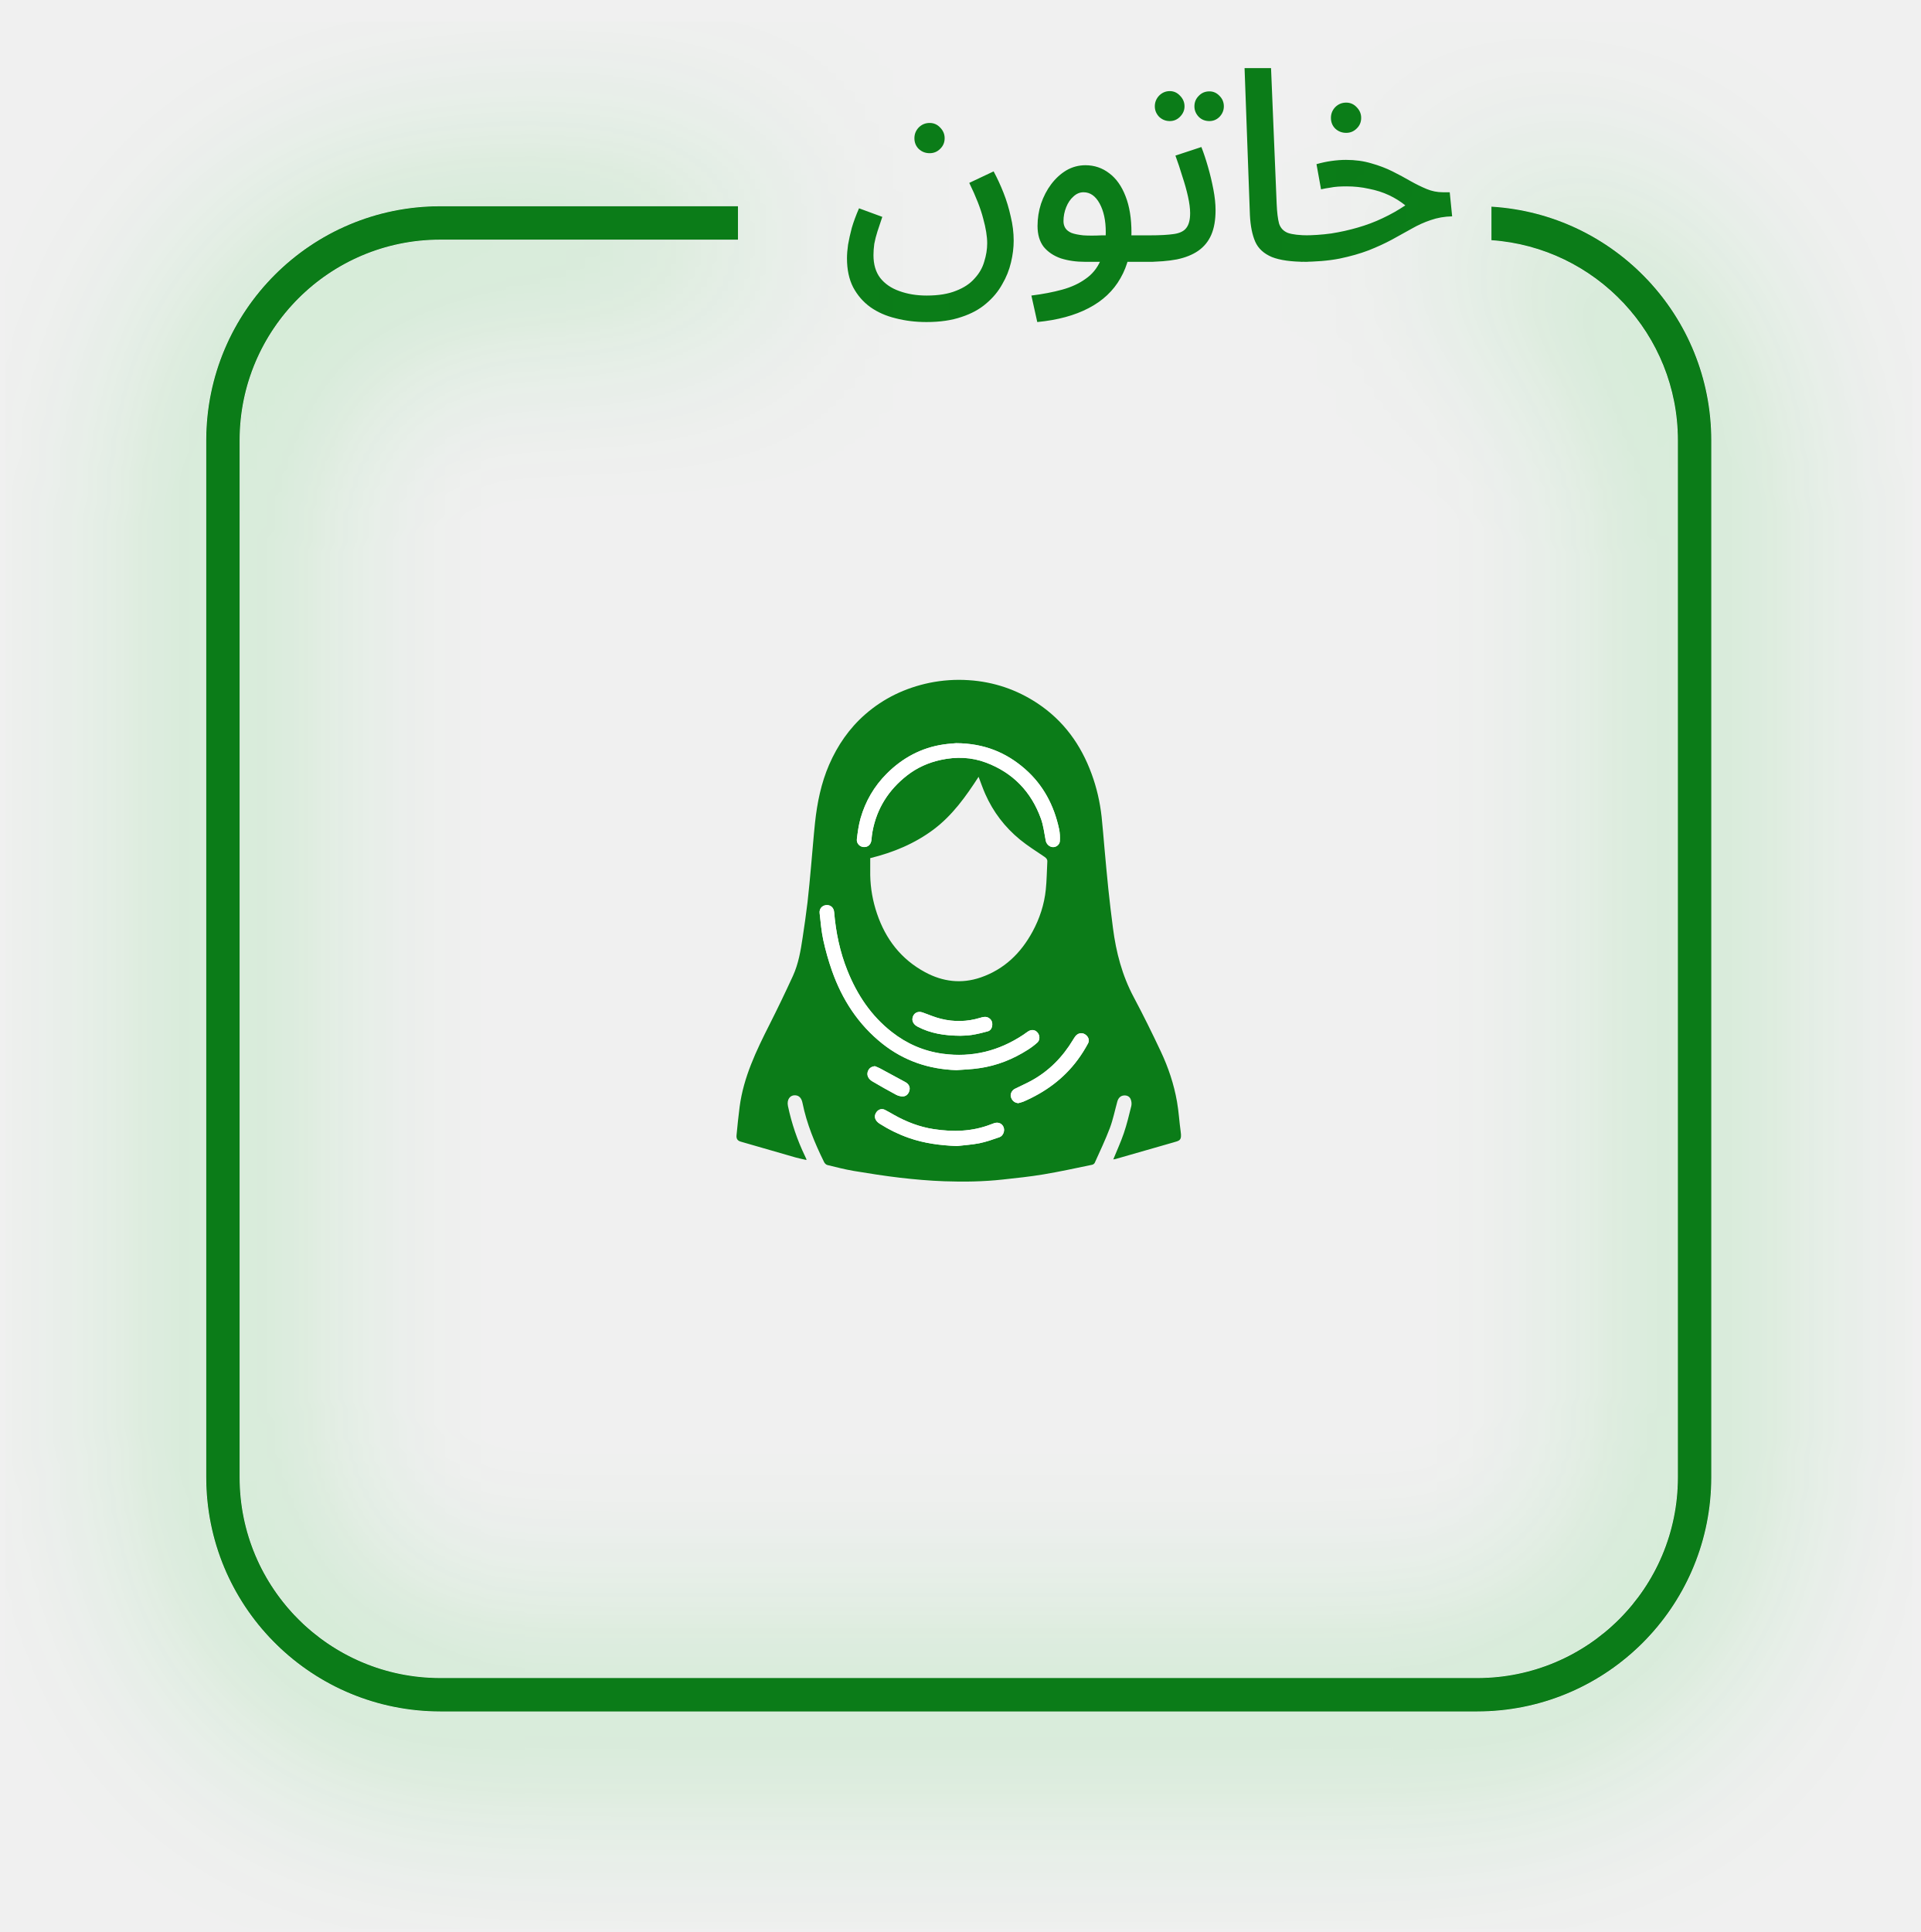
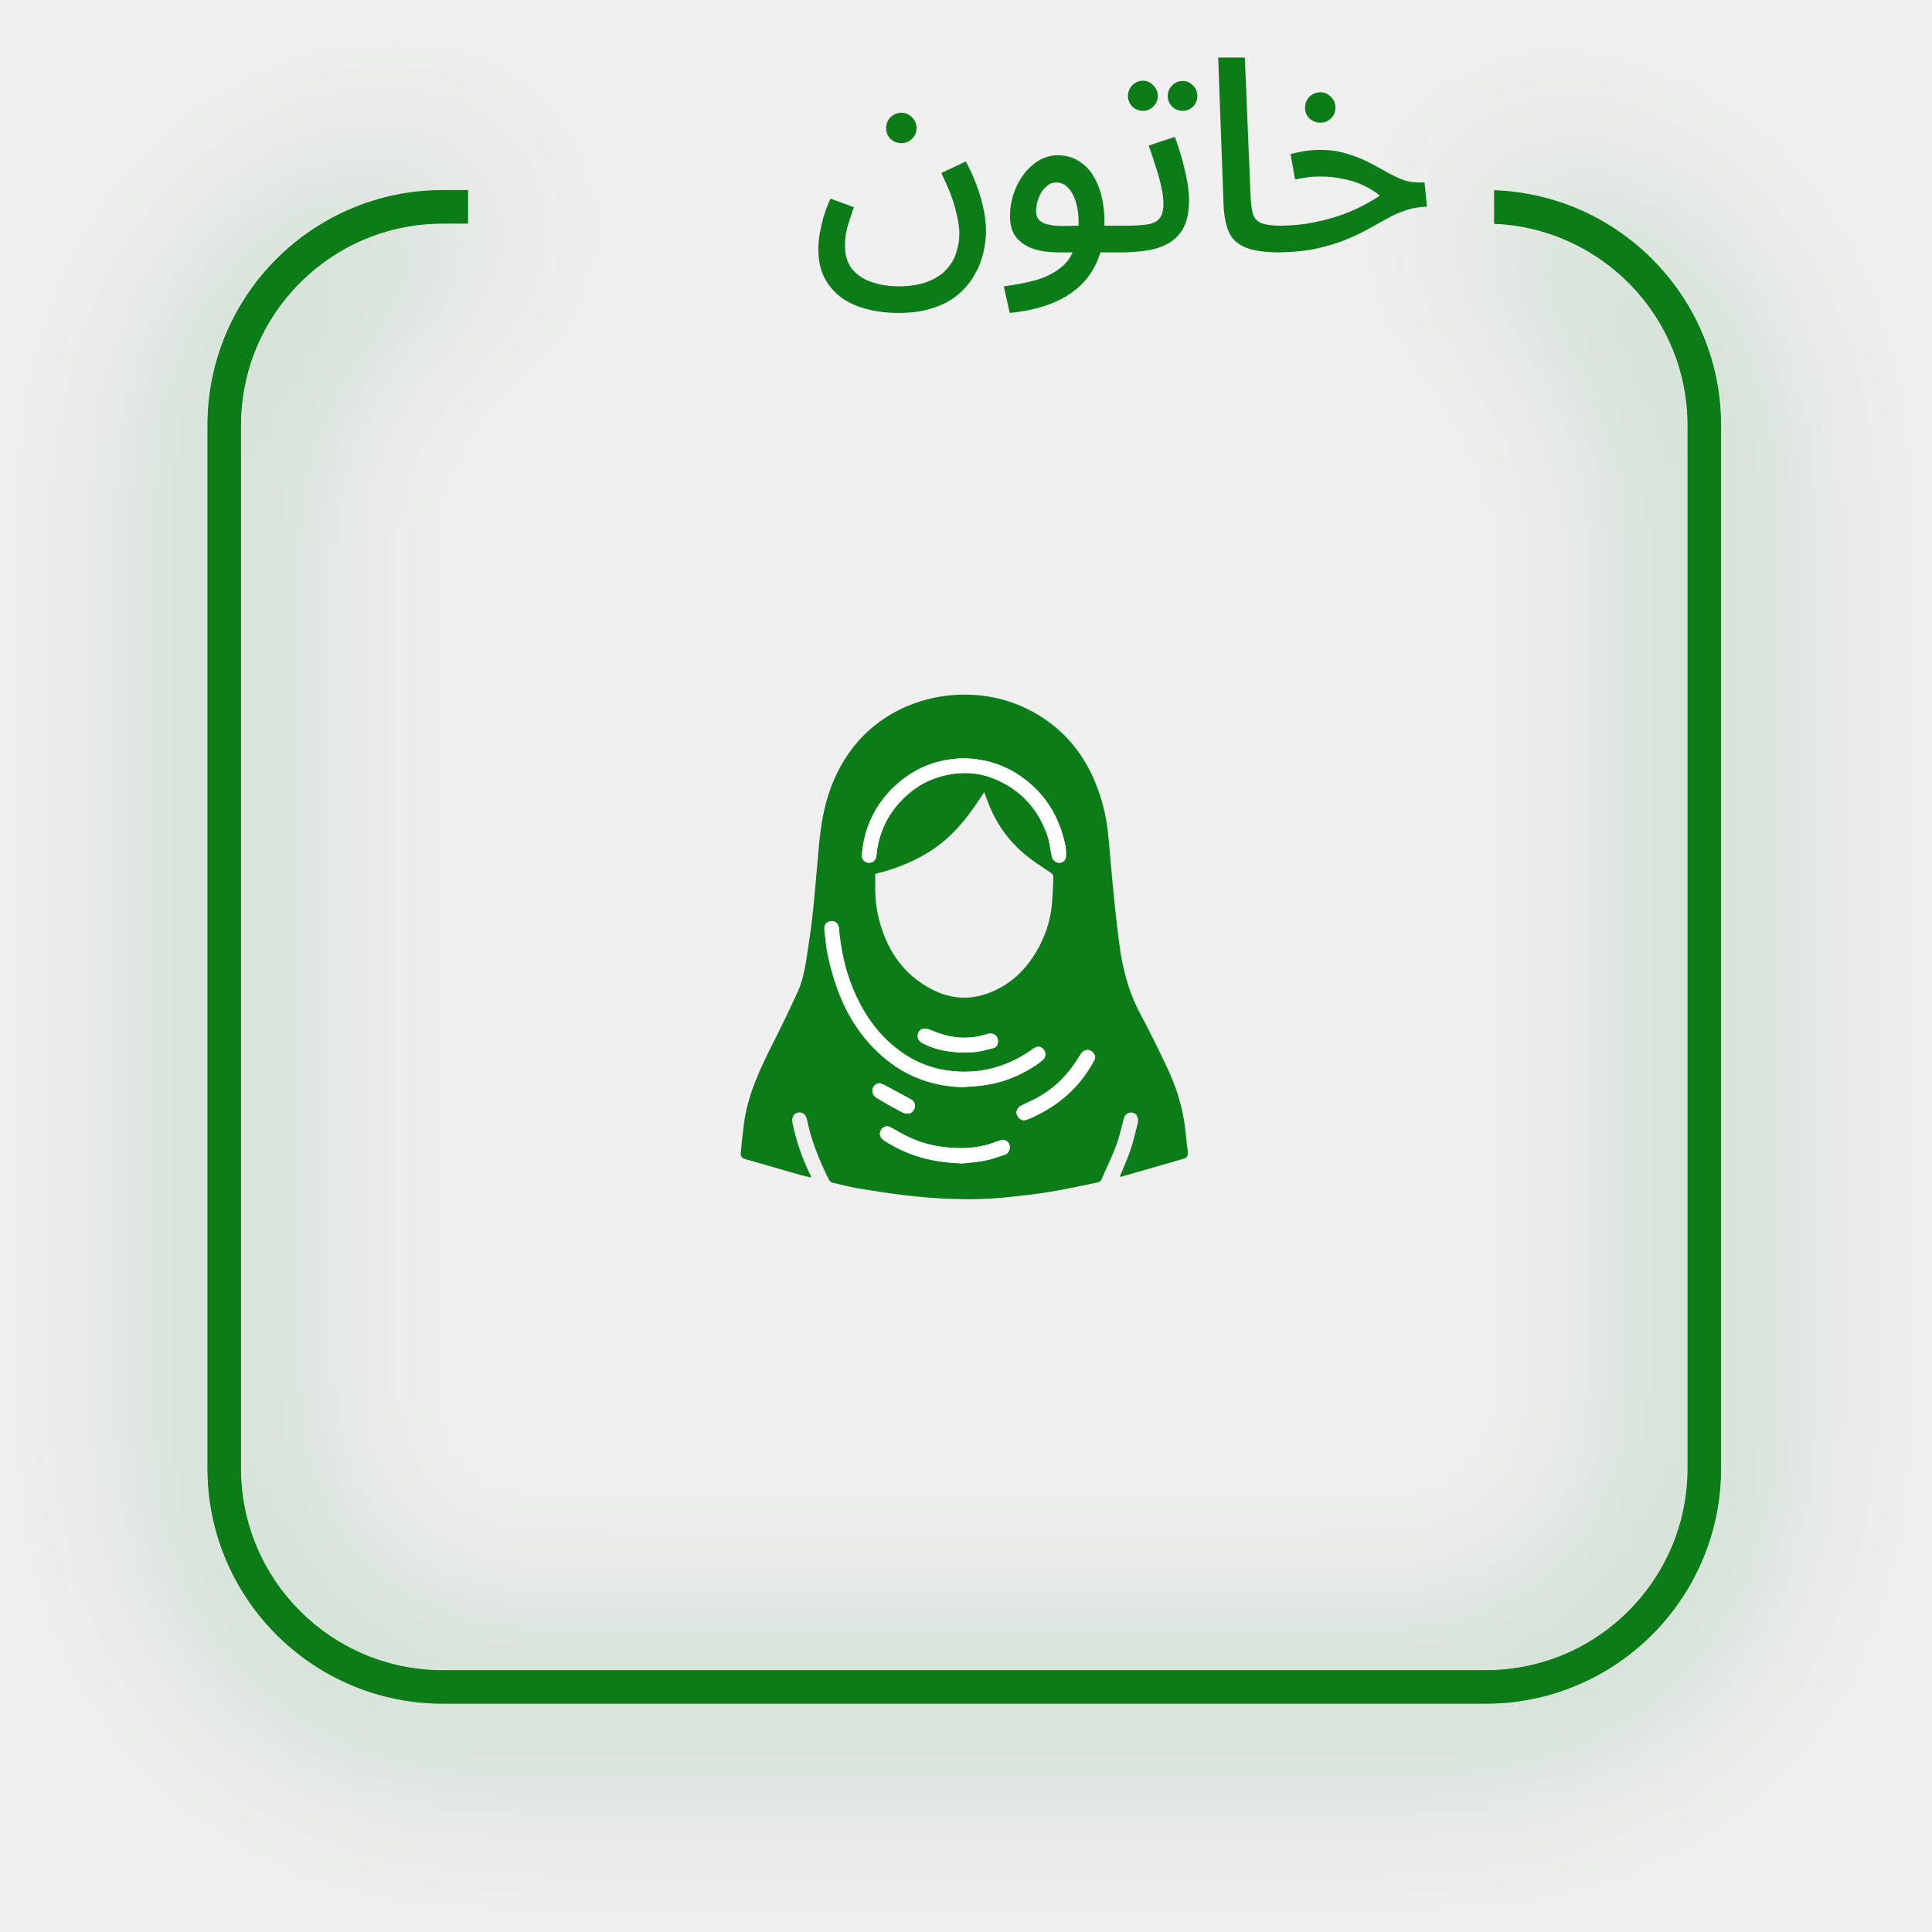
- <svg xmlns="http://www.w3.org/2000/svg" width="177" height="178" viewBox="0 0 177 178" fill="none">
-   <path d="M78.042 23.803C78.042 23.425 78.075 23.006 78.141 22.545C78.223 22.069 78.338 21.551 78.486 20.992C78.65 20.433 78.872 19.833 79.152 19.192L81.297 19.981C81.132 20.458 80.984 20.902 80.853 21.313C80.721 21.724 80.623 22.11 80.557 22.471C80.508 22.833 80.483 23.178 80.483 23.507C80.483 24.362 80.689 25.06 81.099 25.602C81.527 26.145 82.11 26.548 82.85 26.811C83.606 27.09 84.452 27.23 85.389 27.23C86.474 27.23 87.378 27.082 88.101 26.786C88.825 26.506 89.391 26.128 89.802 25.652C90.23 25.192 90.526 24.674 90.69 24.099C90.871 23.523 90.961 22.965 90.961 22.422C90.961 21.781 90.838 21.017 90.591 20.129C90.361 19.225 89.934 18.132 89.309 16.85L91.553 15.79C91.882 16.398 92.186 17.056 92.465 17.762C92.745 18.469 92.966 19.201 93.131 19.957C93.312 20.696 93.402 21.436 93.402 22.176C93.402 22.817 93.32 23.482 93.155 24.173C92.991 24.879 92.72 25.553 92.342 26.194C91.98 26.852 91.487 27.443 90.863 27.969C90.254 28.495 89.498 28.906 88.594 29.202C87.69 29.514 86.614 29.671 85.365 29.671C84.362 29.671 83.417 29.555 82.529 29.325C81.642 29.112 80.861 28.767 80.187 28.29C79.53 27.813 79.004 27.205 78.609 26.465C78.231 25.726 78.042 24.838 78.042 23.803ZM85.66 14.114C85.266 14.114 84.929 13.982 84.65 13.719C84.387 13.456 84.255 13.127 84.255 12.733C84.255 12.355 84.387 12.026 84.65 11.747C84.929 11.467 85.266 11.328 85.66 11.328C86.038 11.328 86.359 11.467 86.622 11.747C86.901 12.026 87.041 12.355 87.041 12.733C87.041 13.127 86.901 13.456 86.622 13.719C86.359 13.982 86.038 14.114 85.66 14.114ZM95.575 29.671L95.033 27.23C96.085 27.098 97.03 26.917 97.868 26.687C98.706 26.457 99.421 26.128 100.013 25.701C100.621 25.29 101.081 24.731 101.394 24.025C101.722 23.334 101.887 22.455 101.887 21.387C101.887 20.318 101.698 19.439 101.32 18.749C100.942 18.058 100.449 17.713 99.84 17.713C99.495 17.713 99.183 17.845 98.904 18.108C98.624 18.354 98.402 18.683 98.238 19.094C98.073 19.505 97.991 19.932 97.991 20.376C97.991 20.622 98.049 20.836 98.164 21.017C98.279 21.198 98.468 21.346 98.731 21.461C98.994 21.559 99.356 21.633 99.816 21.683C100.276 21.715 100.843 21.715 101.517 21.683H106.399C106.826 21.683 107.13 21.797 107.311 22.028C107.508 22.258 107.607 22.529 107.607 22.841C107.607 23.186 107.475 23.491 107.212 23.753C106.949 24 106.596 24.123 106.152 24.123H99.988C99.167 24.123 98.419 24.016 97.745 23.803C97.087 23.573 96.561 23.219 96.167 22.743C95.789 22.25 95.6 21.608 95.6 20.82C95.6 20.113 95.707 19.431 95.92 18.773C96.15 18.099 96.463 17.499 96.857 16.974C97.268 16.431 97.737 16.004 98.263 15.691C98.805 15.379 99.388 15.223 100.013 15.223C100.835 15.223 101.566 15.47 102.207 15.963C102.848 16.439 103.35 17.146 103.711 18.083C104.073 19.003 104.254 20.121 104.254 21.436C104.254 23.063 103.917 24.46 103.243 25.627C102.585 26.794 101.607 27.715 100.309 28.389C99.027 29.062 97.449 29.49 95.575 29.671ZM105.666 24.123L105.913 21.683C106.883 21.683 107.639 21.641 108.181 21.559C108.724 21.477 109.102 21.288 109.315 20.992C109.545 20.696 109.66 20.244 109.66 19.636C109.66 19.209 109.595 18.699 109.463 18.108C109.332 17.516 109.159 16.899 108.945 16.259C108.748 15.601 108.535 14.96 108.304 14.335L110.696 13.546C110.91 14.089 111.115 14.705 111.312 15.396C111.51 16.086 111.674 16.776 111.805 17.467C111.937 18.157 112.003 18.79 112.003 19.365C112.003 20.269 111.871 21.025 111.608 21.633C111.345 22.241 110.942 22.734 110.4 23.112C109.874 23.474 109.217 23.737 108.428 23.901C107.639 24.049 106.718 24.123 105.666 24.123ZM111.436 11.155C111.041 11.155 110.712 11.024 110.449 10.761C110.186 10.481 110.055 10.161 110.055 9.799C110.055 9.421 110.186 9.101 110.449 8.838C110.712 8.558 111.041 8.418 111.436 8.418C111.797 8.418 112.109 8.558 112.372 8.838C112.635 9.101 112.767 9.421 112.767 9.799C112.767 10.161 112.635 10.481 112.372 10.761C112.109 11.024 111.797 11.155 111.436 11.155ZM107.787 11.155C107.409 11.155 107.08 11.024 106.801 10.761C106.538 10.481 106.406 10.161 106.406 9.799C106.406 9.421 106.538 9.092 106.801 8.813C107.08 8.533 107.409 8.394 107.787 8.394C108.148 8.394 108.461 8.533 108.724 8.813C109.003 9.092 109.143 9.421 109.143 9.799C109.143 10.161 109.003 10.481 108.724 10.761C108.461 11.024 108.148 11.155 107.787 11.155ZM120.37 24.123C118.989 24.123 117.929 23.975 117.189 23.68C116.45 23.367 115.94 22.899 115.661 22.274C115.381 21.633 115.217 20.811 115.168 19.809L114.675 6.273H117.115L117.633 18.773C117.666 19.562 117.74 20.17 117.855 20.598C117.987 21.009 118.258 21.296 118.669 21.461C119.096 21.608 119.745 21.683 120.616 21.683C121.044 21.683 121.348 21.797 121.529 22.028C121.726 22.258 121.824 22.529 121.824 22.841C121.824 23.186 121.693 23.491 121.43 23.753C121.167 24 120.814 24.123 120.37 24.123ZM119.873 24.123L120.094 21.683C120.966 21.683 121.82 21.625 122.659 21.51C123.497 21.378 124.31 21.198 125.099 20.968C125.905 20.737 126.669 20.45 127.392 20.105C128.132 19.759 128.83 19.365 129.488 18.921C129.044 18.56 128.543 18.247 127.984 17.984C127.425 17.721 126.809 17.524 126.135 17.393C125.477 17.245 124.787 17.171 124.064 17.171C123.801 17.171 123.538 17.179 123.275 17.195C123.028 17.212 122.782 17.245 122.535 17.294C122.289 17.327 122.017 17.376 121.722 17.442L121.303 15.124C121.763 14.993 122.223 14.894 122.683 14.829C123.16 14.763 123.604 14.73 124.015 14.73C124.869 14.73 125.65 14.837 126.357 15.05C127.063 15.248 127.713 15.494 128.304 15.79C128.896 16.086 129.447 16.382 129.956 16.678C130.482 16.974 130.983 17.22 131.46 17.417C131.937 17.614 132.43 17.713 132.939 17.713H133.58L133.802 19.932C133.096 19.948 132.438 20.064 131.83 20.277C131.238 20.474 130.655 20.737 130.08 21.066C129.504 21.378 128.896 21.715 128.255 22.077C127.614 22.422 126.899 22.751 126.11 23.063C125.338 23.359 124.442 23.614 123.423 23.827C122.404 24.025 121.22 24.123 119.873 24.123ZM124.039 12.24C123.645 12.24 123.308 12.108 123.028 11.845C122.765 11.582 122.634 11.254 122.634 10.859C122.634 10.481 122.765 10.152 123.028 9.873C123.308 9.594 123.645 9.454 124.039 9.454C124.417 9.454 124.738 9.594 125.001 9.873C125.28 10.152 125.42 10.481 125.42 10.859C125.42 11.254 125.28 11.582 125.001 11.845C124.738 12.108 124.417 12.24 124.039 12.24Z" fill="#0B7C18" />
-   <path d="M74.303 106.873C73.965 106.795 73.632 106.732 73.304 106.639C71.62 106.155 69.94 105.672 68.255 105.183C67.964 105.1 67.834 104.923 67.865 104.595C67.948 103.716 68.037 102.843 68.151 101.969C68.51 99.239 69.685 96.805 70.907 94.388C71.656 92.906 72.374 91.413 73.065 89.905C73.564 88.808 73.772 87.617 73.949 86.426C74.115 85.324 74.277 84.227 74.407 83.119C74.537 82.011 74.63 80.904 74.734 79.791C74.859 78.455 74.958 77.118 75.098 75.787C75.296 73.951 75.66 72.157 76.398 70.452C77.173 68.673 78.25 67.103 79.711 65.824C81.422 64.326 83.413 63.38 85.639 62.912C86.84 62.667 88.057 62.584 89.274 62.667C91.567 62.818 93.688 63.536 95.602 64.805C97.999 66.396 99.596 68.606 100.578 71.289C101.052 72.573 101.353 73.894 101.504 75.251C101.608 76.219 101.681 77.196 101.769 78.163C101.884 79.411 101.993 80.659 102.123 81.902C102.248 83.103 102.393 84.299 102.549 85.501C102.835 87.731 103.397 89.874 104.468 91.881C105.342 93.519 106.163 95.188 106.954 96.868C107.65 98.345 108.17 99.894 108.451 101.506C108.612 102.411 108.659 103.337 108.789 104.252C108.909 105.084 108.685 105.094 108.077 105.266C106.304 105.776 104.536 106.285 102.762 106.79C102.7 106.805 102.632 106.805 102.58 106.816C102.908 106.01 103.272 105.224 103.548 104.413C103.828 103.592 104.031 102.744 104.239 101.902C104.286 101.704 104.26 101.46 104.182 101.272C104.078 101.018 103.834 100.898 103.542 100.929C103.262 100.955 103.048 101.148 102.955 101.475C102.726 102.297 102.56 103.139 102.263 103.93C101.852 105.016 101.348 106.072 100.87 107.133C100.833 107.216 100.714 107.299 100.62 107.315C99.133 107.622 97.646 107.949 96.148 108.199C94.91 108.407 93.652 108.537 92.404 108.672C90.615 108.87 88.816 108.896 87.017 108.833C85.649 108.786 84.276 108.662 82.914 108.506C81.494 108.339 80.08 108.116 78.671 107.882C77.849 107.741 77.038 107.533 76.232 107.336C76.112 107.304 75.987 107.18 75.93 107.06C75.072 105.318 74.329 103.534 73.944 101.621C73.856 101.174 73.632 100.94 73.299 100.914C72.784 100.877 72.483 101.314 72.602 101.896C72.94 103.498 73.46 105.037 74.173 106.514C74.214 106.597 74.256 106.686 74.292 106.774C74.308 106.8 74.303 106.821 74.303 106.873ZM80.184 79.063C80.184 79.599 80.179 80.113 80.184 80.628C80.205 81.845 80.418 83.025 80.808 84.175C81.604 86.53 83.028 88.376 85.233 89.567C86.866 90.451 88.587 90.664 90.36 90.056C92.529 89.307 94.063 87.82 95.139 85.834C95.794 84.627 96.221 83.332 96.361 81.959C96.45 81.101 96.455 80.238 96.502 79.375C96.512 79.172 96.408 79.058 96.242 78.943C95.477 78.423 94.692 77.935 93.98 77.352C92.591 76.213 91.515 74.809 90.787 73.161C90.563 72.657 90.386 72.137 90.168 71.57C88.993 73.385 87.76 75.116 86.024 76.421C84.276 77.727 82.316 78.538 80.184 79.063ZM88.124 98.594C88.832 98.537 89.539 98.522 90.236 98.418C91.853 98.189 93.345 97.591 94.718 96.712C95.02 96.519 95.316 96.296 95.581 96.057C95.831 95.833 95.826 95.422 95.612 95.157C95.399 94.887 95.072 94.829 94.754 95.017C94.598 95.11 94.458 95.225 94.307 95.329C92.045 96.837 89.58 97.456 86.871 97.091C85.114 96.858 83.548 96.171 82.165 95.084C80.272 93.602 78.983 91.668 78.088 89.453C77.386 87.711 77.012 85.906 76.856 84.045C76.82 83.629 76.523 83.364 76.138 83.395C75.748 83.426 75.473 83.728 75.519 84.138C75.613 84.97 75.681 85.808 75.858 86.624C76.066 87.57 76.331 88.511 76.653 89.432C77.589 92.094 79.076 94.393 81.307 96.166C83.304 97.742 85.587 98.511 88.124 98.594ZM88.098 68.471C87.864 68.491 87.396 68.517 86.939 68.585C84.885 68.887 83.143 69.833 81.692 71.289C80.548 72.438 79.742 73.821 79.295 75.381C79.118 76.005 79.03 76.661 78.952 77.311C78.905 77.711 79.232 78.028 79.602 78.039C79.997 78.049 80.262 77.789 80.298 77.357C80.319 77.103 80.35 76.843 80.397 76.588C80.792 74.471 81.884 72.776 83.559 71.455C84.49 70.722 85.545 70.249 86.705 70.005C88.114 69.703 89.508 69.75 90.86 70.259C93.345 71.195 95.025 72.953 95.919 75.439C96.148 76.078 96.221 76.775 96.356 77.451C96.418 77.768 96.694 78.033 97.011 78.044C97.313 78.059 97.635 77.825 97.656 77.493C97.677 77.118 97.661 76.728 97.583 76.364C97.115 74.201 96.127 72.319 94.448 70.847C92.7 69.323 90.672 68.486 88.098 68.471ZM88.166 105.588C88.858 105.505 89.56 105.469 90.241 105.328C90.87 105.204 91.478 104.985 92.087 104.772C92.43 104.652 92.602 104.195 92.477 103.862C92.347 103.508 91.993 103.352 91.608 103.477C91.504 103.514 91.395 103.55 91.291 103.592C89.586 104.257 87.823 104.299 86.044 104.028C84.734 103.831 83.512 103.358 82.363 102.708C82.082 102.552 81.812 102.385 81.526 102.245C81.25 102.11 80.954 102.203 80.766 102.448C80.486 102.817 80.595 103.238 81.063 103.534C81.905 104.07 82.794 104.507 83.736 104.834C85.171 105.339 86.653 105.526 88.166 105.588ZM93.829 101.636C93.985 101.59 94.146 101.558 94.292 101.496C96.288 100.633 97.999 99.395 99.299 97.632C99.653 97.154 99.97 96.65 100.251 96.124C100.422 95.807 100.246 95.443 99.928 95.272C99.637 95.115 99.299 95.194 99.076 95.48C98.998 95.584 98.93 95.693 98.862 95.807C97.906 97.393 96.652 98.677 95.014 99.572C94.52 99.842 94.006 100.061 93.506 100.316C93.226 100.456 93.07 100.789 93.137 101.049C93.236 101.402 93.486 101.61 93.829 101.636ZM88.483 95.427C88.728 95.412 89.133 95.417 89.523 95.355C90.022 95.277 90.516 95.157 91.005 95.022C91.27 94.949 91.4 94.731 91.426 94.455C91.452 94.169 91.354 93.94 91.114 93.79C90.854 93.623 90.584 93.691 90.314 93.774C89.123 94.138 87.916 94.159 86.715 93.868C86.133 93.727 85.576 93.483 85.01 93.28C84.552 93.119 84.136 93.358 84.074 93.831C84.037 94.127 84.204 94.408 84.552 94.59C85.732 95.214 87.012 95.417 88.483 95.427ZM80.616 98.23C80.272 98.267 80.049 98.433 79.955 98.75C79.862 99.073 80.002 99.406 80.387 99.634C81.11 100.061 81.838 100.472 82.576 100.867C82.763 100.966 83.002 101.028 83.216 101.018C83.538 101.002 83.762 100.732 83.814 100.399C83.86 100.108 83.71 99.853 83.408 99.692C82.623 99.27 81.843 98.844 81.063 98.423C80.917 98.345 80.761 98.293 80.616 98.23Z" fill="#0B7C18" />
-   <path d="M88.124 98.594C85.587 98.511 83.304 97.742 81.312 96.156C79.082 94.382 77.594 92.084 76.658 89.421C76.336 88.506 76.071 87.565 75.863 86.613C75.686 85.802 75.618 84.96 75.525 84.128C75.478 83.717 75.754 83.41 76.144 83.384C76.528 83.358 76.83 83.618 76.861 84.034C77.017 85.896 77.392 87.705 78.094 89.442C78.988 91.663 80.272 93.592 82.171 95.074C83.554 96.161 85.124 96.842 86.876 97.081C89.581 97.445 92.05 96.826 94.312 95.318C94.463 95.219 94.604 95.1 94.76 95.006C95.077 94.819 95.404 94.876 95.618 95.147C95.826 95.412 95.831 95.817 95.587 96.046C95.321 96.291 95.025 96.509 94.723 96.701C93.35 97.58 91.858 98.178 90.241 98.407C89.539 98.522 88.832 98.542 88.124 98.594Z" fill="white" />
-   <path d="M88.098 68.471C90.672 68.486 92.701 69.323 94.448 70.852C96.127 72.324 97.115 74.206 97.583 76.369C97.661 76.733 97.682 77.123 97.656 77.498C97.635 77.831 97.313 78.065 97.011 78.049C96.694 78.033 96.418 77.768 96.356 77.456C96.221 76.78 96.148 76.083 95.919 75.444C95.025 72.958 93.345 71.201 90.86 70.265C89.508 69.755 88.114 69.708 86.705 70.01C85.55 70.259 84.49 70.733 83.559 71.461C81.879 72.781 80.792 74.477 80.397 76.593C80.35 76.848 80.319 77.103 80.298 77.363C80.262 77.794 79.997 78.054 79.602 78.044C79.232 78.033 78.905 77.716 78.952 77.316C79.03 76.666 79.118 76.011 79.295 75.387C79.742 73.821 80.548 72.443 81.692 71.294C83.143 69.838 84.885 68.892 86.939 68.59C87.396 68.523 87.864 68.497 88.098 68.471Z" fill="white" />
-   <path d="M88.166 105.588C86.648 105.526 85.166 105.344 83.736 104.839C82.794 104.507 81.905 104.07 81.063 103.539C80.595 103.243 80.486 102.822 80.766 102.453C80.948 102.208 81.25 102.12 81.526 102.25C81.812 102.39 82.087 102.557 82.363 102.713C83.517 103.363 84.739 103.836 86.044 104.033C87.823 104.304 89.586 104.262 91.291 103.597C91.395 103.555 91.499 103.519 91.609 103.482C91.993 103.357 92.347 103.519 92.477 103.867C92.602 104.2 92.43 104.657 92.087 104.777C91.479 104.985 90.865 105.203 90.241 105.333C89.565 105.463 88.863 105.505 88.166 105.588Z" fill="white" />
-   <path d="M93.829 101.636C93.481 101.61 93.236 101.402 93.148 101.049C93.08 100.789 93.236 100.456 93.517 100.316C94.016 100.061 94.536 99.842 95.025 99.572C96.658 98.683 97.911 97.393 98.873 95.807C98.941 95.698 99.008 95.584 99.086 95.48C99.31 95.194 99.648 95.11 99.939 95.272C100.256 95.443 100.433 95.807 100.261 96.124C99.981 96.644 99.663 97.154 99.31 97.632C98.01 99.395 96.299 100.633 94.302 101.496C94.146 101.558 93.985 101.59 93.829 101.636Z" fill="white" />
-   <path d="M88.483 95.427C87.012 95.417 85.738 95.209 84.552 94.59C84.204 94.408 84.037 94.127 84.074 93.831C84.136 93.358 84.552 93.113 85.01 93.28C85.576 93.483 86.133 93.727 86.715 93.867C87.916 94.164 89.123 94.138 90.314 93.774C90.579 93.691 90.855 93.623 91.115 93.789C91.354 93.94 91.453 94.169 91.427 94.455C91.4 94.731 91.27 94.949 91.005 95.022C90.516 95.157 90.022 95.277 89.523 95.355C89.128 95.422 88.728 95.412 88.483 95.427Z" fill="white" />
-   <path d="M80.615 98.23C80.766 98.293 80.917 98.345 81.058 98.418C81.843 98.839 82.623 99.265 83.403 99.686C83.71 99.853 83.855 100.102 83.808 100.394C83.756 100.726 83.538 100.997 83.21 101.012C82.997 101.023 82.758 100.96 82.571 100.862C81.832 100.466 81.104 100.056 80.382 99.629C79.997 99.406 79.856 99.073 79.95 98.745C80.049 98.433 80.272 98.267 80.615 98.23Z" fill="white" />
-   <g filter="url(#filter0_d_618_260549)">
-     <path d="M68 22.082H40.572C30.36 22.082 22.082 30.36 22.082 40.572V136.108C22.082 146.32 30.36 154.599 40.572 154.6H136.108C146.321 154.6 154.6 146.321 154.6 136.108V40.572C154.599 30.802 147.022 22.803 137.423 22.129V19.04C148.725 19.719 157.681 29.1 157.682 40.572V136.108L157.674 136.665C157.383 148.137 148.137 157.383 136.665 157.674L136.108 157.682H40.572L40.016 157.674C28.359 157.378 19 147.836 19 136.108V40.572C19 28.658 28.658 19 40.572 19H68V22.082Z" fill="#0B7C18" />
+ <svg xmlns="http://www.w3.org/2000/svg" width="177" height="177" viewBox="0 0 177 177" fill="none">
+   <g filter="url(#filter0_d_625_235158)">
+     <path d="M42.884 20.491H40.572C30.36 20.491 22.082 28.769 22.082 38.981V134.517C22.082 144.73 30.36 153.008 40.572 153.009H136.108C146.32 153.009 154.599 144.73 154.599 134.517V38.981C154.599 29.027 146.734 20.912 136.879 20.508V17.424C148.436 17.829 157.681 27.325 157.682 38.981V134.517L157.674 135.074C157.383 146.546 148.137 155.792 136.665 156.083L136.108 156.091H40.572L40.016 156.083C28.359 155.787 19 146.245 19 134.517V38.981C19 27.067 28.658 17.409 40.572 17.409H42.884V20.491Z" fill="#0B7C18" />
  </g>
+   <path d="M74.971 22.803C74.971 22.425 75.004 22.006 75.07 21.545C75.152 21.069 75.267 20.551 75.415 19.992C75.579 19.433 75.801 18.833 76.081 18.192L78.226 18.981C78.061 19.458 77.913 19.902 77.782 20.313C77.65 20.724 77.552 21.11 77.486 21.471C77.437 21.833 77.412 22.178 77.412 22.507C77.412 23.362 77.618 24.06 78.028 24.602C78.456 25.145 79.039 25.548 79.779 25.811C80.535 26.09 81.382 26.23 82.318 26.23C83.403 26.23 84.307 26.082 85.03 25.786C85.754 25.506 86.321 25.128 86.731 24.652C87.159 24.192 87.455 23.674 87.619 23.099C87.8 22.523 87.89 21.965 87.89 21.422C87.89 20.781 87.767 20.017 87.52 19.129C87.29 18.225 86.863 17.132 86.238 15.85L88.482 14.79C88.811 15.398 89.115 16.056 89.394 16.762C89.674 17.469 89.895 18.201 90.06 18.957C90.241 19.696 90.331 20.436 90.331 21.176C90.331 21.817 90.249 22.482 90.085 23.173C89.92 23.879 89.649 24.553 89.271 25.194C88.909 25.852 88.416 26.443 87.792 26.969C87.183 27.495 86.427 27.906 85.523 28.202C84.619 28.514 83.543 28.671 82.294 28.671C81.291 28.671 80.346 28.555 79.458 28.325C78.571 28.112 77.79 27.767 77.116 27.29C76.459 26.813 75.933 26.205 75.538 25.465C75.16 24.726 74.971 23.838 74.971 22.803ZM82.59 13.114C82.195 13.114 81.858 12.982 81.579 12.719C81.316 12.456 81.184 12.127 81.184 11.733C81.184 11.355 81.316 11.026 81.579 10.747C81.858 10.467 82.195 10.328 82.59 10.328C82.968 10.328 83.288 10.467 83.551 10.747C83.831 11.026 83.97 11.355 83.97 11.733C83.97 12.127 83.831 12.456 83.551 12.719C83.288 12.982 82.968 13.114 82.59 13.114ZM92.504 28.671L91.962 26.23C93.014 26.098 93.959 25.917 94.797 25.687C95.635 25.457 96.35 25.128 96.942 24.701C97.55 24.29 98.01 23.731 98.323 23.025C98.651 22.334 98.816 21.455 98.816 20.387C98.816 19.318 98.627 18.439 98.249 17.749C97.871 17.058 97.378 16.713 96.769 16.713C96.424 16.713 96.112 16.845 95.833 17.108C95.553 17.354 95.331 17.683 95.167 18.094C95.003 18.505 94.92 18.932 94.92 19.376C94.92 19.622 94.978 19.836 95.093 20.017C95.208 20.198 95.397 20.346 95.66 20.461C95.923 20.559 96.285 20.633 96.745 20.683C97.205 20.715 97.772 20.715 98.446 20.683H103.328C103.755 20.683 104.059 20.797 104.24 21.028C104.437 21.258 104.536 21.529 104.536 21.841C104.536 22.186 104.404 22.491 104.141 22.753C103.878 23 103.525 23.123 103.081 23.123H96.917C96.096 23.123 95.348 23.016 94.674 22.803C94.016 22.573 93.49 22.219 93.096 21.743C92.718 21.25 92.529 20.608 92.529 19.82C92.529 19.113 92.636 18.431 92.85 17.773C93.08 17.099 93.392 16.499 93.786 15.973C94.197 15.431 94.666 15.004 95.192 14.691C95.734 14.379 96.317 14.223 96.942 14.223C97.764 14.223 98.495 14.47 99.136 14.963C99.777 15.439 100.279 16.146 100.64 17.083C101.002 18.003 101.183 19.121 101.183 20.436C101.183 22.063 100.846 23.46 100.172 24.627C99.514 25.794 98.536 26.715 97.238 27.389C95.956 28.062 94.378 28.49 92.504 28.671ZM102.595 23.123L102.842 20.683C103.812 20.683 104.568 20.641 105.11 20.559C105.653 20.477 106.031 20.288 106.244 19.992C106.474 19.696 106.589 19.244 106.589 18.636C106.589 18.209 106.524 17.699 106.392 17.108C106.261 16.516 106.088 15.899 105.875 15.258C105.677 14.601 105.464 13.96 105.234 13.335L107.625 12.546C107.839 13.089 108.044 13.705 108.241 14.396C108.439 15.086 108.603 15.776 108.734 16.467C108.866 17.157 108.932 17.79 108.932 18.365C108.932 19.269 108.8 20.025 108.537 20.633C108.274 21.241 107.872 21.734 107.329 22.112C106.803 22.474 106.146 22.737 105.357 22.901C104.568 23.049 103.647 23.123 102.595 23.123ZM108.365 10.155C107.97 10.155 107.641 10.024 107.378 9.761C107.115 9.481 106.984 9.161 106.984 8.799C106.984 8.421 107.115 8.101 107.378 7.838C107.641 7.558 107.97 7.418 108.365 7.418C108.726 7.418 109.039 7.558 109.301 7.838C109.564 8.101 109.696 8.421 109.696 8.799C109.696 9.161 109.564 9.481 109.301 9.761C109.039 10.024 108.726 10.155 108.365 10.155ZM104.716 10.155C104.338 10.155 104.009 10.024 103.73 9.761C103.467 9.481 103.335 9.161 103.335 8.799C103.335 8.421 103.467 8.092 103.73 7.813C104.009 7.533 104.338 7.394 104.716 7.394C105.077 7.394 105.39 7.533 105.653 7.813C105.932 8.092 106.072 8.421 106.072 8.799C106.072 9.161 105.932 9.481 105.653 9.761C105.39 10.024 105.077 10.155 104.716 10.155ZM117.299 23.123C115.918 23.123 114.858 22.975 114.119 22.68C113.379 22.367 112.869 21.899 112.59 21.274C112.311 20.633 112.146 19.811 112.097 18.809L111.604 5.273H114.045L114.562 17.773C114.595 18.562 114.669 19.17 114.784 19.598C114.916 20.009 115.187 20.296 115.598 20.461C116.025 20.608 116.674 20.683 117.546 20.683C117.973 20.683 118.277 20.797 118.458 21.028C118.655 21.258 118.754 21.529 118.754 21.841C118.754 22.186 118.622 22.491 118.359 22.753C118.096 23 117.743 23.123 117.299 23.123ZM116.802 23.123L117.024 20.683C117.895 20.683 118.749 20.625 119.588 20.51C120.426 20.378 121.239 20.198 122.028 19.968C122.834 19.737 123.598 19.45 124.321 19.105C125.061 18.759 125.759 18.365 126.417 17.921C125.973 17.56 125.472 17.247 124.913 16.984C124.354 16.721 123.738 16.524 123.064 16.393C122.406 16.245 121.716 16.171 120.993 16.171C120.73 16.171 120.467 16.179 120.204 16.195C119.957 16.212 119.711 16.245 119.464 16.294C119.218 16.327 118.947 16.376 118.651 16.442L118.232 14.124C118.692 13.993 119.152 13.894 119.612 13.829C120.089 13.763 120.533 13.73 120.944 13.73C121.798 13.73 122.579 13.837 123.286 14.05C123.993 14.248 124.642 14.494 125.233 14.79C125.825 15.086 126.376 15.382 126.885 15.678C127.411 15.973 127.913 16.22 128.389 16.417C128.866 16.614 129.359 16.713 129.868 16.713H130.51L130.731 18.932C130.025 18.948 129.367 19.064 128.759 19.277C128.167 19.474 127.584 19.737 127.009 20.066C126.433 20.378 125.825 20.715 125.184 21.077C124.543 21.422 123.828 21.751 123.039 22.063C122.267 22.359 121.371 22.614 120.352 22.827C119.333 23.025 118.149 23.123 116.802 23.123ZM120.968 11.24C120.574 11.24 120.237 11.108 119.957 10.845C119.694 10.582 119.563 10.254 119.563 9.859C119.563 9.481 119.694 9.152 119.957 8.873C120.237 8.594 120.574 8.454 120.968 8.454C121.346 8.454 121.667 8.594 121.93 8.873C122.209 9.152 122.349 9.481 122.349 9.859C122.349 10.254 122.209 10.582 121.93 10.845C121.667 11.108 121.346 11.24 120.968 11.24Z" fill="#0B7C18" />
+   <path d="M74.303 107.873C73.965 107.795 73.632 107.732 73.304 107.639C71.62 107.155 69.94 106.672 68.255 106.183C67.964 106.1 67.834 105.923 67.865 105.595C67.948 104.716 68.037 103.843 68.151 102.969C68.51 100.239 69.685 97.805 70.907 95.388C71.656 93.906 72.374 92.413 73.065 90.905C73.564 89.808 73.772 88.617 73.949 87.426C74.115 86.324 74.277 85.227 74.407 84.119C74.537 83.011 74.63 81.904 74.734 80.791C74.859 79.455 74.958 78.118 75.098 76.787C75.296 74.951 75.66 73.157 76.398 71.452C77.173 69.673 78.25 68.103 79.711 66.824C81.422 65.326 83.413 64.38 85.639 63.912C86.84 63.667 88.057 63.584 89.274 63.667C91.567 63.818 93.688 64.536 95.602 65.805C97.999 67.396 99.596 69.606 100.578 72.289C101.052 73.573 101.353 74.894 101.504 76.251C101.608 77.219 101.681 78.196 101.769 79.163C101.884 80.411 101.993 81.659 102.123 82.902C102.248 84.103 102.393 85.299 102.549 86.501C102.835 88.731 103.397 90.874 104.468 92.881C105.342 94.519 106.163 96.188 106.954 97.868C107.65 99.345 108.17 100.894 108.451 102.506C108.612 103.411 108.659 104.337 108.789 105.252C108.909 106.084 108.685 106.094 108.077 106.266C106.304 106.776 104.536 107.285 102.762 107.79C102.7 107.805 102.632 107.805 102.58 107.816C102.908 107.01 103.272 106.224 103.548 105.413C103.828 104.592 104.031 103.744 104.239 102.902C104.286 102.704 104.26 102.46 104.182 102.272C104.078 102.018 103.834 101.898 103.542 101.929C103.262 101.955 103.048 102.148 102.955 102.475C102.726 103.297 102.56 104.139 102.263 104.93C101.852 106.016 101.348 107.072 100.87 108.133C100.833 108.216 100.714 108.299 100.62 108.315C99.133 108.622 97.646 108.949 96.148 109.199C94.91 109.407 93.652 109.537 92.404 109.672C90.615 109.87 88.816 109.896 87.017 109.833C85.649 109.786 84.276 109.662 82.914 109.506C81.494 109.339 80.08 109.116 78.671 108.882C77.849 108.741 77.038 108.533 76.232 108.336C76.112 108.304 75.987 108.18 75.93 108.06C75.072 106.318 74.329 104.534 73.944 102.621C73.856 102.174 73.632 101.94 73.299 101.914C72.784 101.877 72.483 102.314 72.602 102.896C72.94 104.498 73.46 106.037 74.173 107.514C74.214 107.597 74.256 107.686 74.292 107.774C74.308 107.8 74.303 107.821 74.303 107.873ZM80.184 80.063C80.184 80.599 80.179 81.113 80.184 81.628C80.205 82.845 80.418 84.025 80.808 85.175C81.604 87.53 83.028 89.376 85.233 90.567C86.866 91.451 88.587 91.664 90.36 91.056C92.529 90.307 94.063 88.82 95.139 86.834C95.794 85.627 96.221 84.332 96.361 82.959C96.45 82.101 96.455 81.238 96.502 80.375C96.512 80.172 96.408 80.058 96.242 79.943C95.477 79.423 94.692 78.935 93.98 78.352C92.591 77.213 91.515 75.809 90.787 74.161C90.563 73.657 90.386 73.137 90.168 72.57C88.993 74.385 87.76 76.116 86.024 77.421C84.276 78.727 82.316 79.538 80.184 80.063ZM88.124 99.594C88.832 99.537 89.539 99.522 90.236 99.418C91.853 99.189 93.345 98.591 94.718 97.712C95.02 97.519 95.316 97.296 95.581 97.057C95.831 96.833 95.826 96.422 95.612 96.157C95.399 95.887 95.072 95.829 94.754 96.017C94.598 96.11 94.458 96.225 94.307 96.329C92.045 97.837 89.58 98.456 86.871 98.091C85.114 97.858 83.548 97.171 82.165 96.084C80.272 94.602 78.983 92.668 78.088 90.453C77.386 88.711 77.012 86.906 76.856 85.045C76.82 84.629 76.523 84.364 76.138 84.395C75.748 84.426 75.473 84.728 75.519 85.138C75.613 85.97 75.681 86.808 75.858 87.624C76.066 88.57 76.331 89.511 76.653 90.432C77.589 93.094 79.076 95.393 81.307 97.166C83.304 98.742 85.587 99.511 88.124 99.594ZM88.098 69.471C87.864 69.491 87.396 69.517 86.939 69.585C84.885 69.887 83.143 70.833 81.692 72.289C80.548 73.438 79.742 74.821 79.295 76.381C79.118 77.005 79.03 77.661 78.952 78.311C78.905 78.711 79.232 79.028 79.602 79.039C79.997 79.049 80.262 78.789 80.298 78.357C80.319 78.103 80.35 77.843 80.397 77.588C80.792 75.471 81.884 73.776 83.559 72.455C84.49 71.722 85.545 71.249 86.705 71.005C88.114 70.703 89.508 70.75 90.86 71.259C93.345 72.195 95.025 73.953 95.919 76.439C96.148 77.078 96.221 77.775 96.356 78.451C96.418 78.768 96.694 79.033 97.011 79.044C97.313 79.059 97.635 78.825 97.656 78.493C97.677 78.118 97.661 77.728 97.583 77.364C97.115 75.201 96.127 73.319 94.448 71.847C92.7 70.323 90.672 69.486 88.098 69.471ZM88.166 106.588C88.858 106.505 89.56 106.469 90.241 106.328C90.87 106.204 91.478 105.985 92.087 105.772C92.43 105.652 92.602 105.195 92.477 104.862C92.347 104.508 91.993 104.352 91.608 104.477C91.504 104.514 91.395 104.55 91.291 104.592C89.586 105.257 87.823 105.299 86.044 105.028C84.734 104.831 83.512 104.358 82.363 103.708C82.082 103.552 81.812 103.385 81.526 103.245C81.25 103.11 80.954 103.203 80.766 103.448C80.486 103.817 80.595 104.238 81.063 104.534C81.905 105.07 82.794 105.507 83.736 105.834C85.171 106.339 86.653 106.526 88.166 106.588ZM93.829 102.636C93.985 102.59 94.146 102.558 94.292 102.496C96.288 101.633 97.999 100.395 99.299 98.632C99.653 98.154 99.97 97.65 100.251 97.124C100.422 96.807 100.246 96.443 99.928 96.272C99.637 96.115 99.299 96.194 99.076 96.48C98.998 96.584 98.93 96.693 98.862 96.807C97.906 98.393 96.652 99.677 95.014 100.572C94.52 100.842 94.006 101.061 93.506 101.316C93.226 101.456 93.07 101.789 93.137 102.049C93.236 102.402 93.486 102.61 93.829 102.636ZM88.483 96.427C88.728 96.412 89.133 96.417 89.523 96.355C90.022 96.277 90.516 96.157 91.005 96.022C91.27 95.949 91.4 95.731 91.426 95.455C91.452 95.169 91.354 94.94 91.114 94.79C90.854 94.623 90.584 94.691 90.314 94.774C89.123 95.138 87.916 95.159 86.715 94.868C86.133 94.727 85.576 94.483 85.01 94.28C84.552 94.119 84.136 94.358 84.074 94.831C84.037 95.127 84.204 95.408 84.552 95.59C85.732 96.214 87.012 96.417 88.483 96.427ZM80.616 99.23C80.272 99.267 80.049 99.433 79.955 99.75C79.862 100.073 80.002 100.405 80.387 100.634C81.11 101.061 81.838 101.472 82.576 101.867C82.763 101.966 83.002 102.028 83.216 102.018C83.538 102.002 83.762 101.732 83.814 101.399C83.86 101.108 83.71 100.853 83.408 100.691C82.623 100.27 81.843 99.844 81.063 99.423C80.917 99.345 80.761 99.293 80.616 99.23Z" fill="#0B7C18" />
+   <path d="M88.124 99.594C85.587 99.511 83.304 98.742 81.312 97.156C79.082 95.382 77.594 93.084 76.658 90.421C76.336 89.506 76.071 88.565 75.863 87.613C75.686 86.802 75.618 85.96 75.525 85.128C75.478 84.717 75.754 84.41 76.144 84.384C76.528 84.358 76.83 84.618 76.861 85.034C77.017 86.896 77.392 88.705 78.094 90.442C78.988 92.663 80.272 94.592 82.171 96.074C83.554 97.161 85.124 97.842 86.876 98.081C89.581 98.445 92.05 97.826 94.312 96.318C94.463 96.219 94.604 96.1 94.76 96.006C95.077 95.819 95.404 95.876 95.618 96.147C95.826 96.412 95.831 96.817 95.587 97.046C95.321 97.291 95.025 97.509 94.723 97.701C93.35 98.58 91.858 99.178 90.241 99.407C89.539 99.522 88.832 99.542 88.124 99.594Z" fill="white" />
+   <path d="M88.098 69.471C90.672 69.486 92.701 70.323 94.448 71.852C96.127 73.324 97.115 75.206 97.583 77.369C97.661 77.733 97.682 78.123 97.656 78.498C97.635 78.831 97.313 79.065 97.011 79.049C96.694 79.033 96.418 78.768 96.356 78.456C96.221 77.78 96.148 77.083 95.919 76.444C95.025 73.958 93.345 72.201 90.86 71.265C89.508 70.755 88.114 70.708 86.705 71.01C85.55 71.259 84.49 71.733 83.559 72.461C81.879 73.781 80.792 75.477 80.397 77.593C80.35 77.848 80.319 78.103 80.298 78.363C80.262 78.794 79.997 79.054 79.602 79.044C79.232 79.033 78.905 78.716 78.952 78.316C79.03 77.666 79.118 77.011 79.295 76.387C79.742 74.821 80.548 73.443 81.692 72.294C83.143 70.838 84.885 69.892 86.939 69.59C87.396 69.523 87.864 69.497 88.098 69.471Z" fill="white" />
+   <path d="M88.166 106.588C86.648 106.526 85.166 106.344 83.736 105.839C82.794 105.507 81.905 105.07 81.063 104.539C80.595 104.243 80.486 103.822 80.766 103.453C80.948 103.208 81.25 103.12 81.526 103.25C81.812 103.39 82.087 103.557 82.363 103.713C83.517 104.363 84.739 104.836 86.044 105.033C87.823 105.304 89.586 105.262 91.291 104.597C91.395 104.555 91.499 104.519 91.609 104.482C91.993 104.357 92.347 104.519 92.477 104.867C92.602 105.2 92.43 105.657 92.087 105.777C91.479 105.985 90.865 106.203 90.241 106.333C89.565 106.463 88.863 106.505 88.166 106.588Z" fill="white" />
+   <path d="M93.829 102.636C93.481 102.61 93.236 102.402 93.148 102.049C93.08 101.789 93.236 101.456 93.517 101.316C94.016 101.061 94.536 100.842 95.025 100.572C96.658 99.683 97.911 98.393 98.873 96.807C98.941 96.698 99.008 96.584 99.086 96.48C99.31 96.194 99.648 96.11 99.939 96.272C100.256 96.443 100.433 96.807 100.261 97.124C99.981 97.644 99.663 98.154 99.31 98.632C98.01 100.395 96.299 101.633 94.302 102.496C94.146 102.558 93.985 102.59 93.829 102.636Z" fill="white" />
+   <path d="M88.483 96.427C87.012 96.417 85.738 96.209 84.552 95.59C84.204 95.408 84.037 95.127 84.074 94.831C84.136 94.358 84.552 94.113 85.01 94.28C85.576 94.483 86.133 94.727 86.715 94.867C87.916 95.164 89.123 95.138 90.314 94.774C90.579 94.691 90.855 94.623 91.115 94.789C91.354 94.94 91.453 95.169 91.427 95.455C91.4 95.731 91.27 95.949 91.005 96.022C90.516 96.157 90.022 96.277 89.523 96.355C89.128 96.422 88.728 96.412 88.483 96.427Z" fill="white" />
+   <path d="M80.615 99.23C80.766 99.293 80.917 99.345 81.058 99.418C81.843 99.839 82.623 100.265 83.403 100.686C83.71 100.853 83.855 101.102 83.808 101.394C83.756 101.726 83.538 101.997 83.21 102.012C82.997 102.023 82.758 101.96 82.571 101.862C81.832 101.466 81.104 101.056 80.382 100.629C79.997 100.406 79.856 100.073 79.95 99.745C80.049 99.433 80.272 99.267 80.615 99.23Z" fill="white" />
  <defs>
-     <filter id="filter0_d_618_260549" x="0.509" y="2.05" width="175.663" height="175.663" filterUnits="userSpaceOnUse" color-interpolation-filters="sRGB">
+     <filter id="filter0_d_625_235158" x="0.51" y="0.459" width="175.662" height="175.662" filterUnits="userSpaceOnUse" color-interpolation-filters="sRGB">
      <feFlood flood-opacity="0" result="BackgroundImageFix" />
      <feColorMatrix in="SourceAlpha" type="matrix" values="0 0 0 0 0 0 0 0 0 0 0 0 0 0 0 0 0 0 127 0" result="hardAlpha" />
-       <feOffset dy="1.541" />
+       <feOffset dy="1.54" />
      <feGaussianBlur stdDeviation="9.245" />
      <feComposite in2="hardAlpha" operator="out" />
-       <feColorMatrix type="matrix" values="0 0 0 0 0.036 0 0 0 0 0.775 0 0 0 0 0.121 0 0 0 0.75 0" />
-       <feBlend mode="normal" in2="BackgroundImageFix" result="effect1_dropShadow_618_260549" />
-       <feBlend mode="normal" in="SourceGraphic" in2="effect1_dropShadow_618_260549" result="shape" />
+       <feColorMatrix type="matrix" values="0 0 0 0 0.043 0 0 0 0 0.486 0 0 0 0 0.094 0 0 0 0.75 0" />
+       <feBlend mode="normal" in2="BackgroundImageFix" result="effect1_dropShadow_625_235158" />
+       <feBlend mode="normal" in="SourceGraphic" in2="effect1_dropShadow_625_235158" result="shape" />
    </filter>
  </defs>
</svg>
